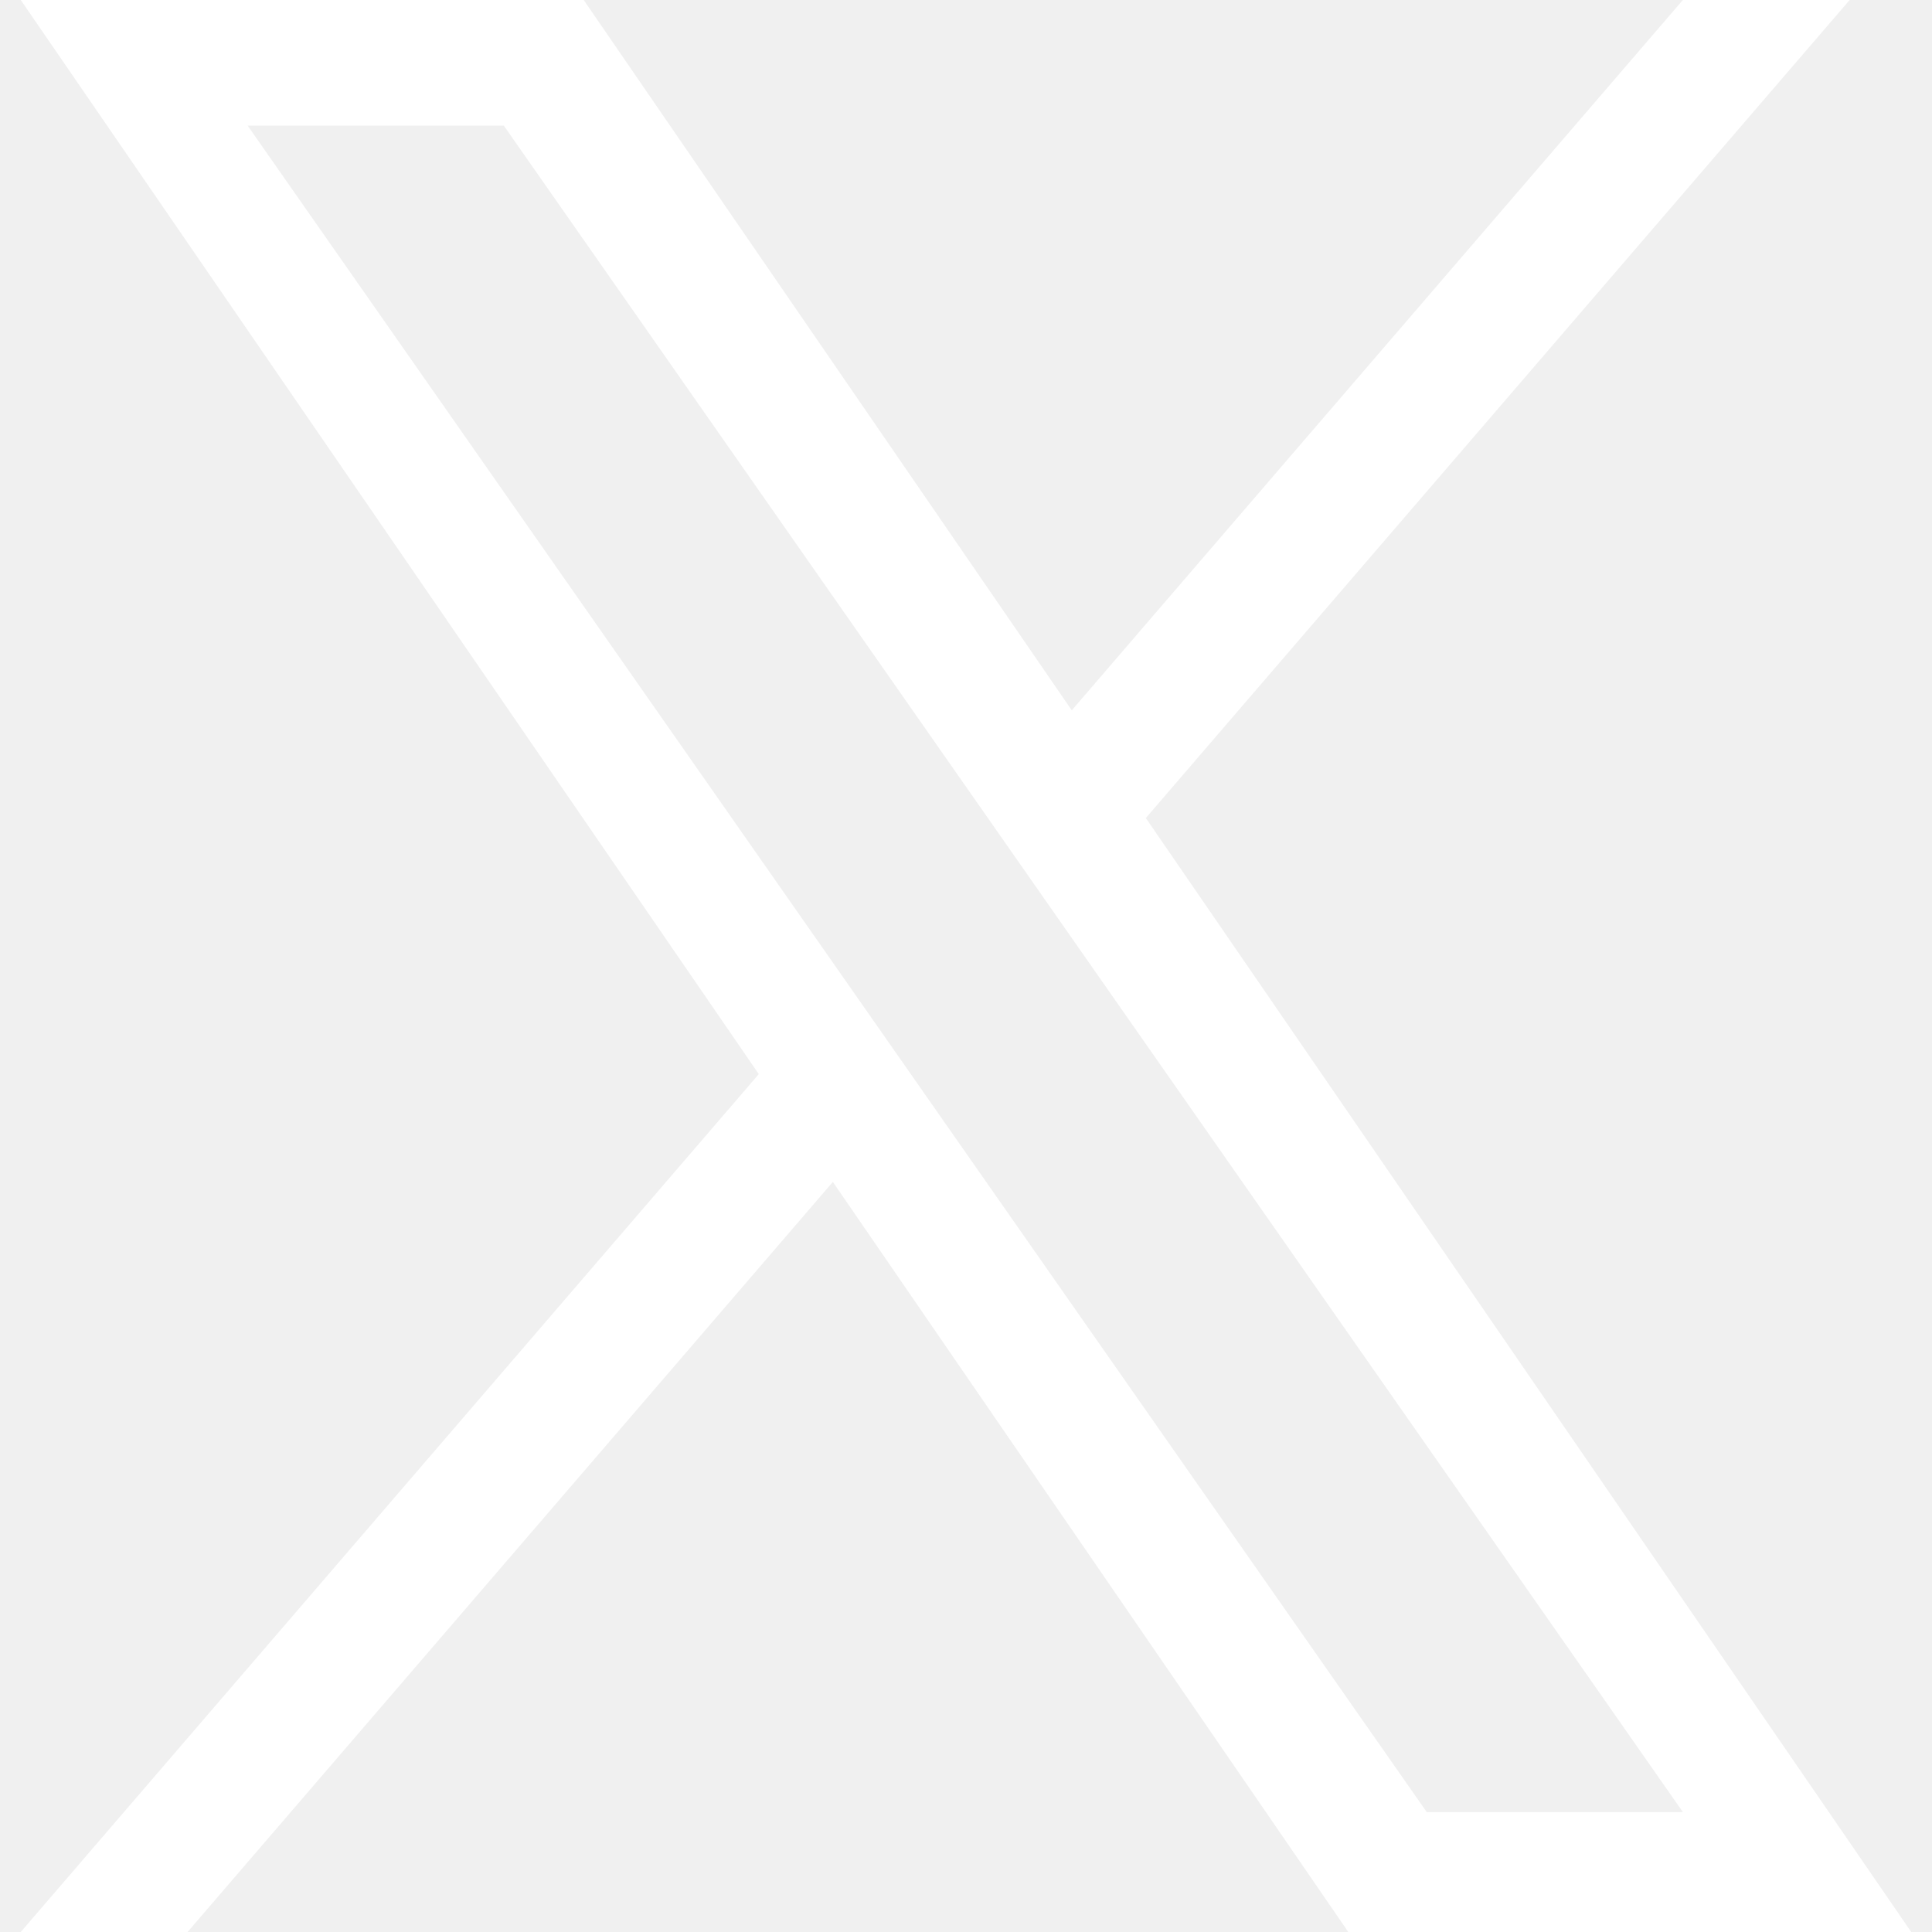
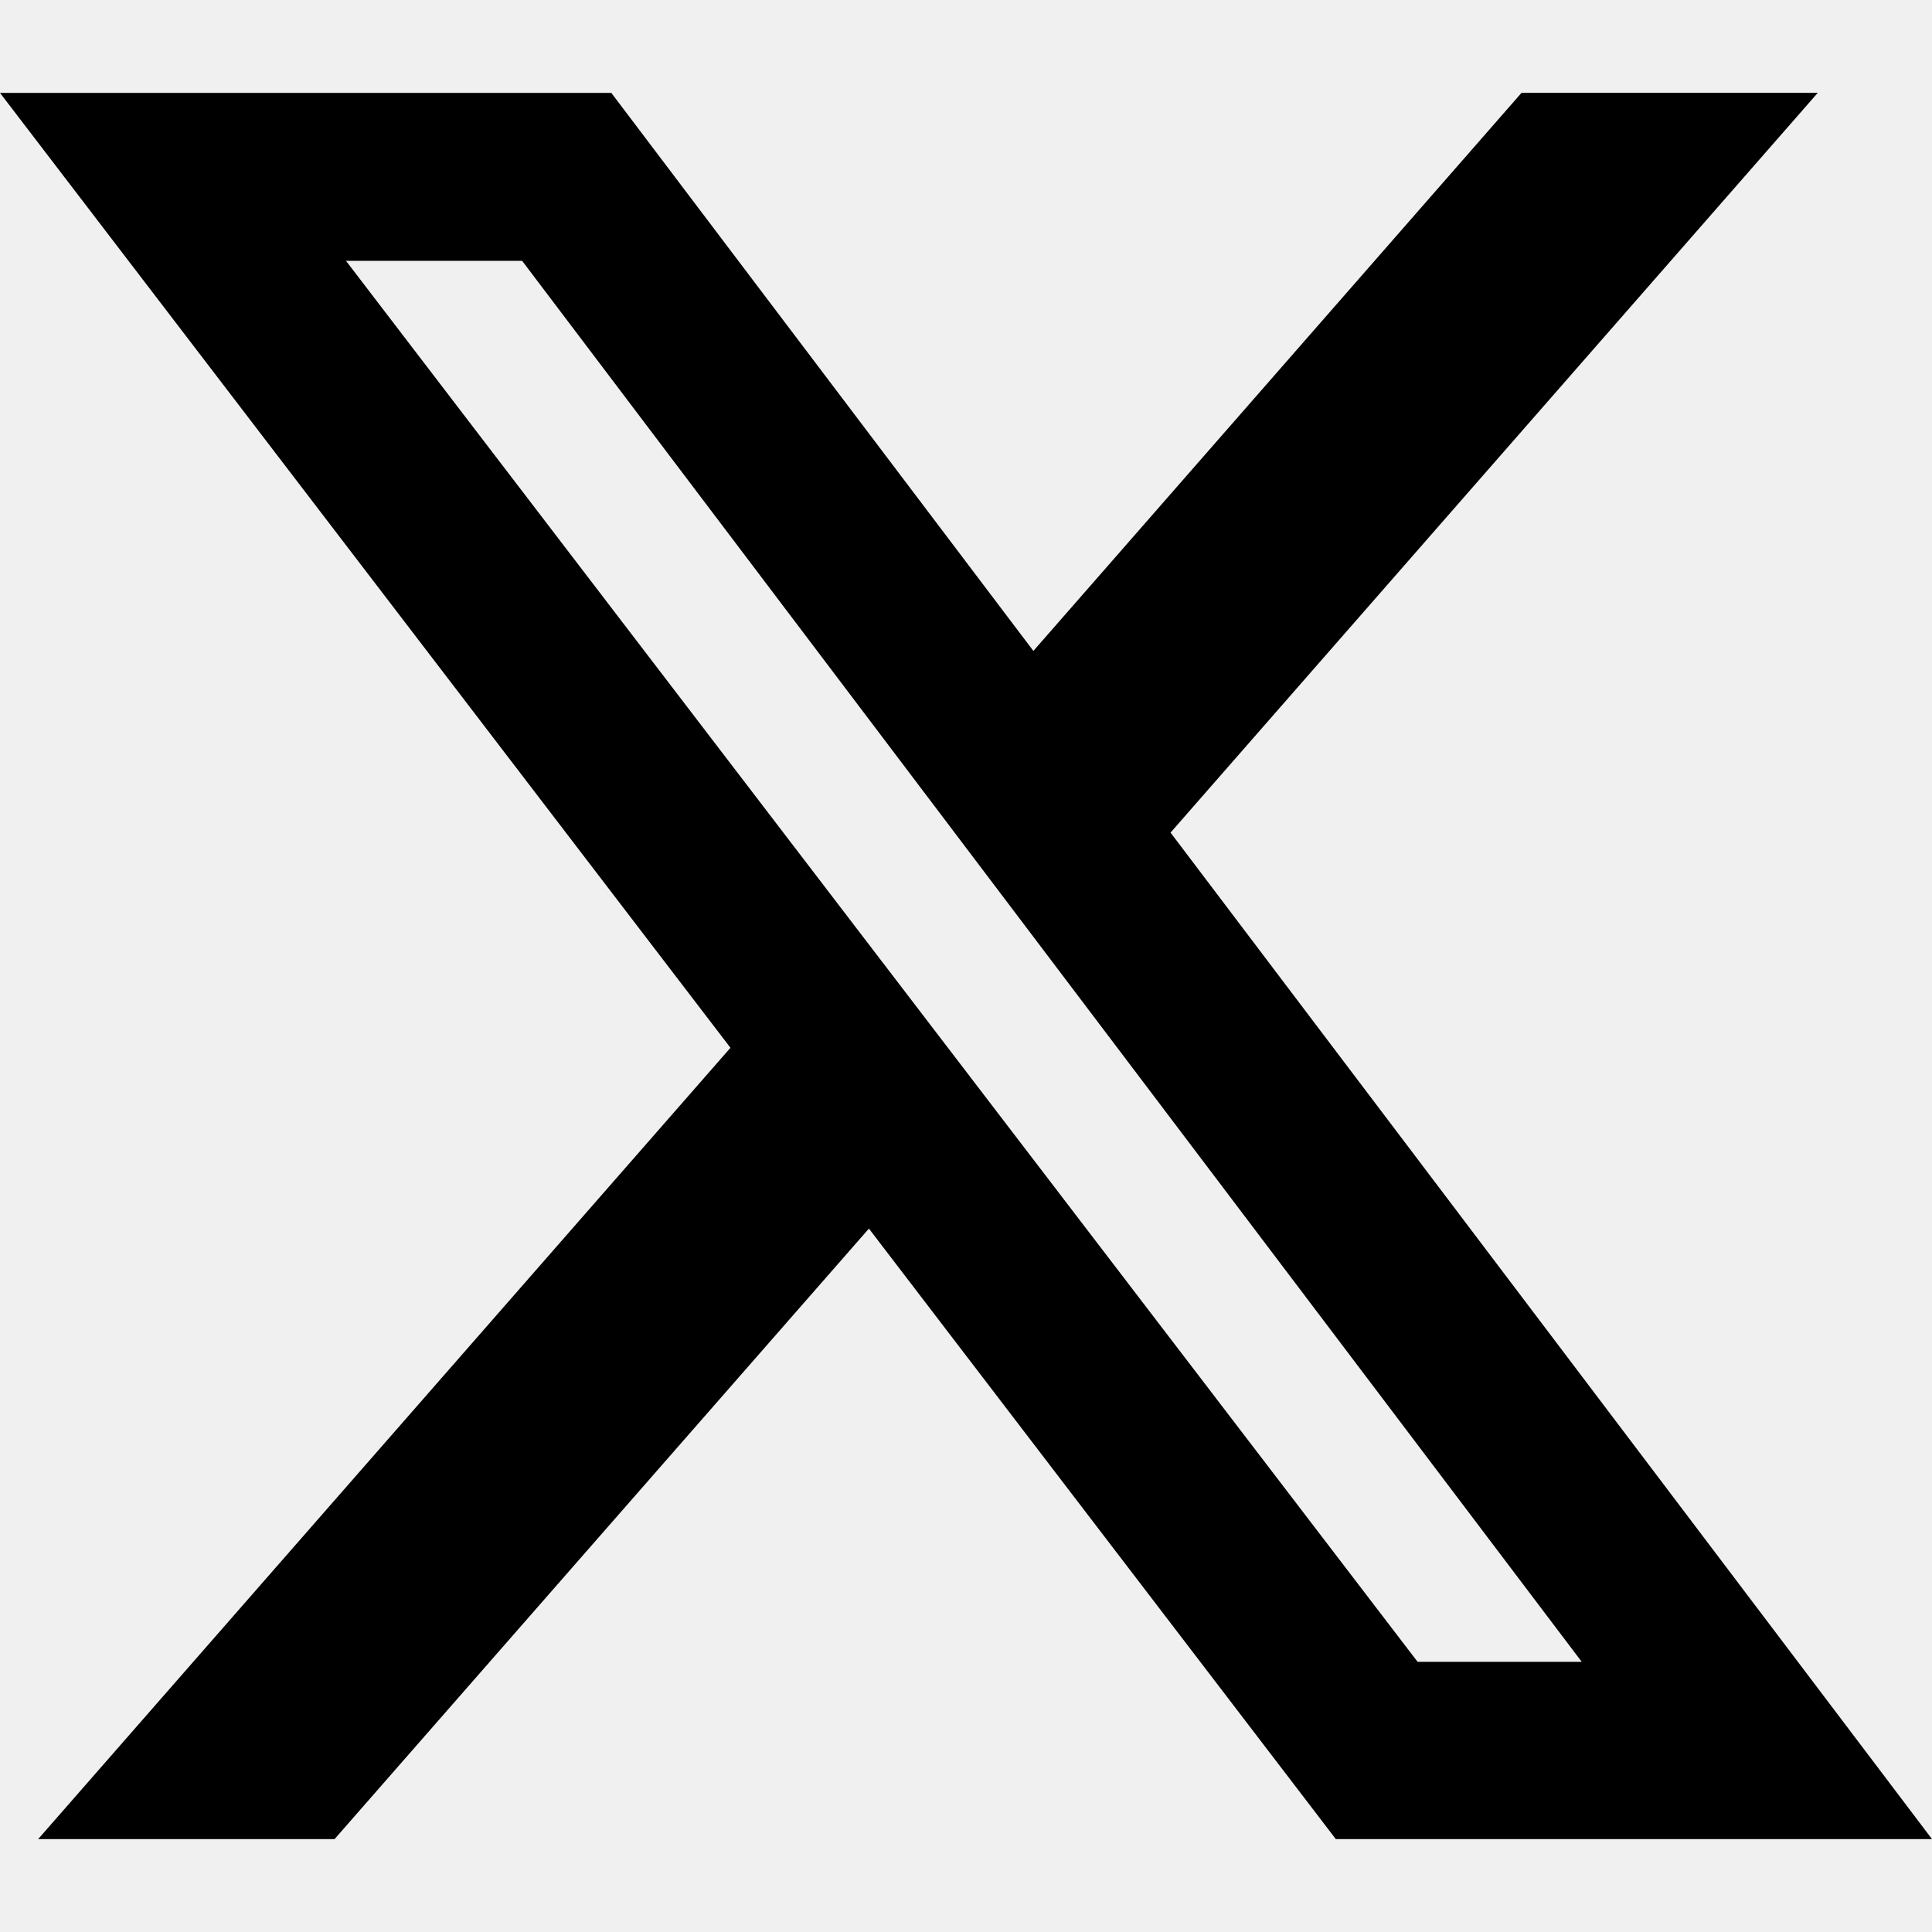
- <svg xmlns="http://www.w3.org/2000/svg" fill="#ffffff" role="img" viewBox="0 0 24 24">
-   <path d="M14.234 10.162 22.977 0h-2.072l-7.591 8.824L7.251 0H.258l9.168 13.343L.258 24H2.33l8.016-9.318L16.749 24h6.993zm-2.837 3.299-.929-1.329L3.076 1.56h3.182l5.965 8.532.929 1.329 7.754 11.09h-3.182z" />
+ <svg xmlns="http://www.w3.org/2000/svg" viewBox="0 0 24 24" fill="#000">
+   <path d="M18.901 1.153h3.68l-8.04 9.19L24 22.846h-7.406l-5.8-7.584-6.638 7.584H.474l8.6-9.83L0 1.154h7.594l5.243 6.932ZM17.61 20.644h2.039L6.486 3.24H4.298Z" />
</svg>
